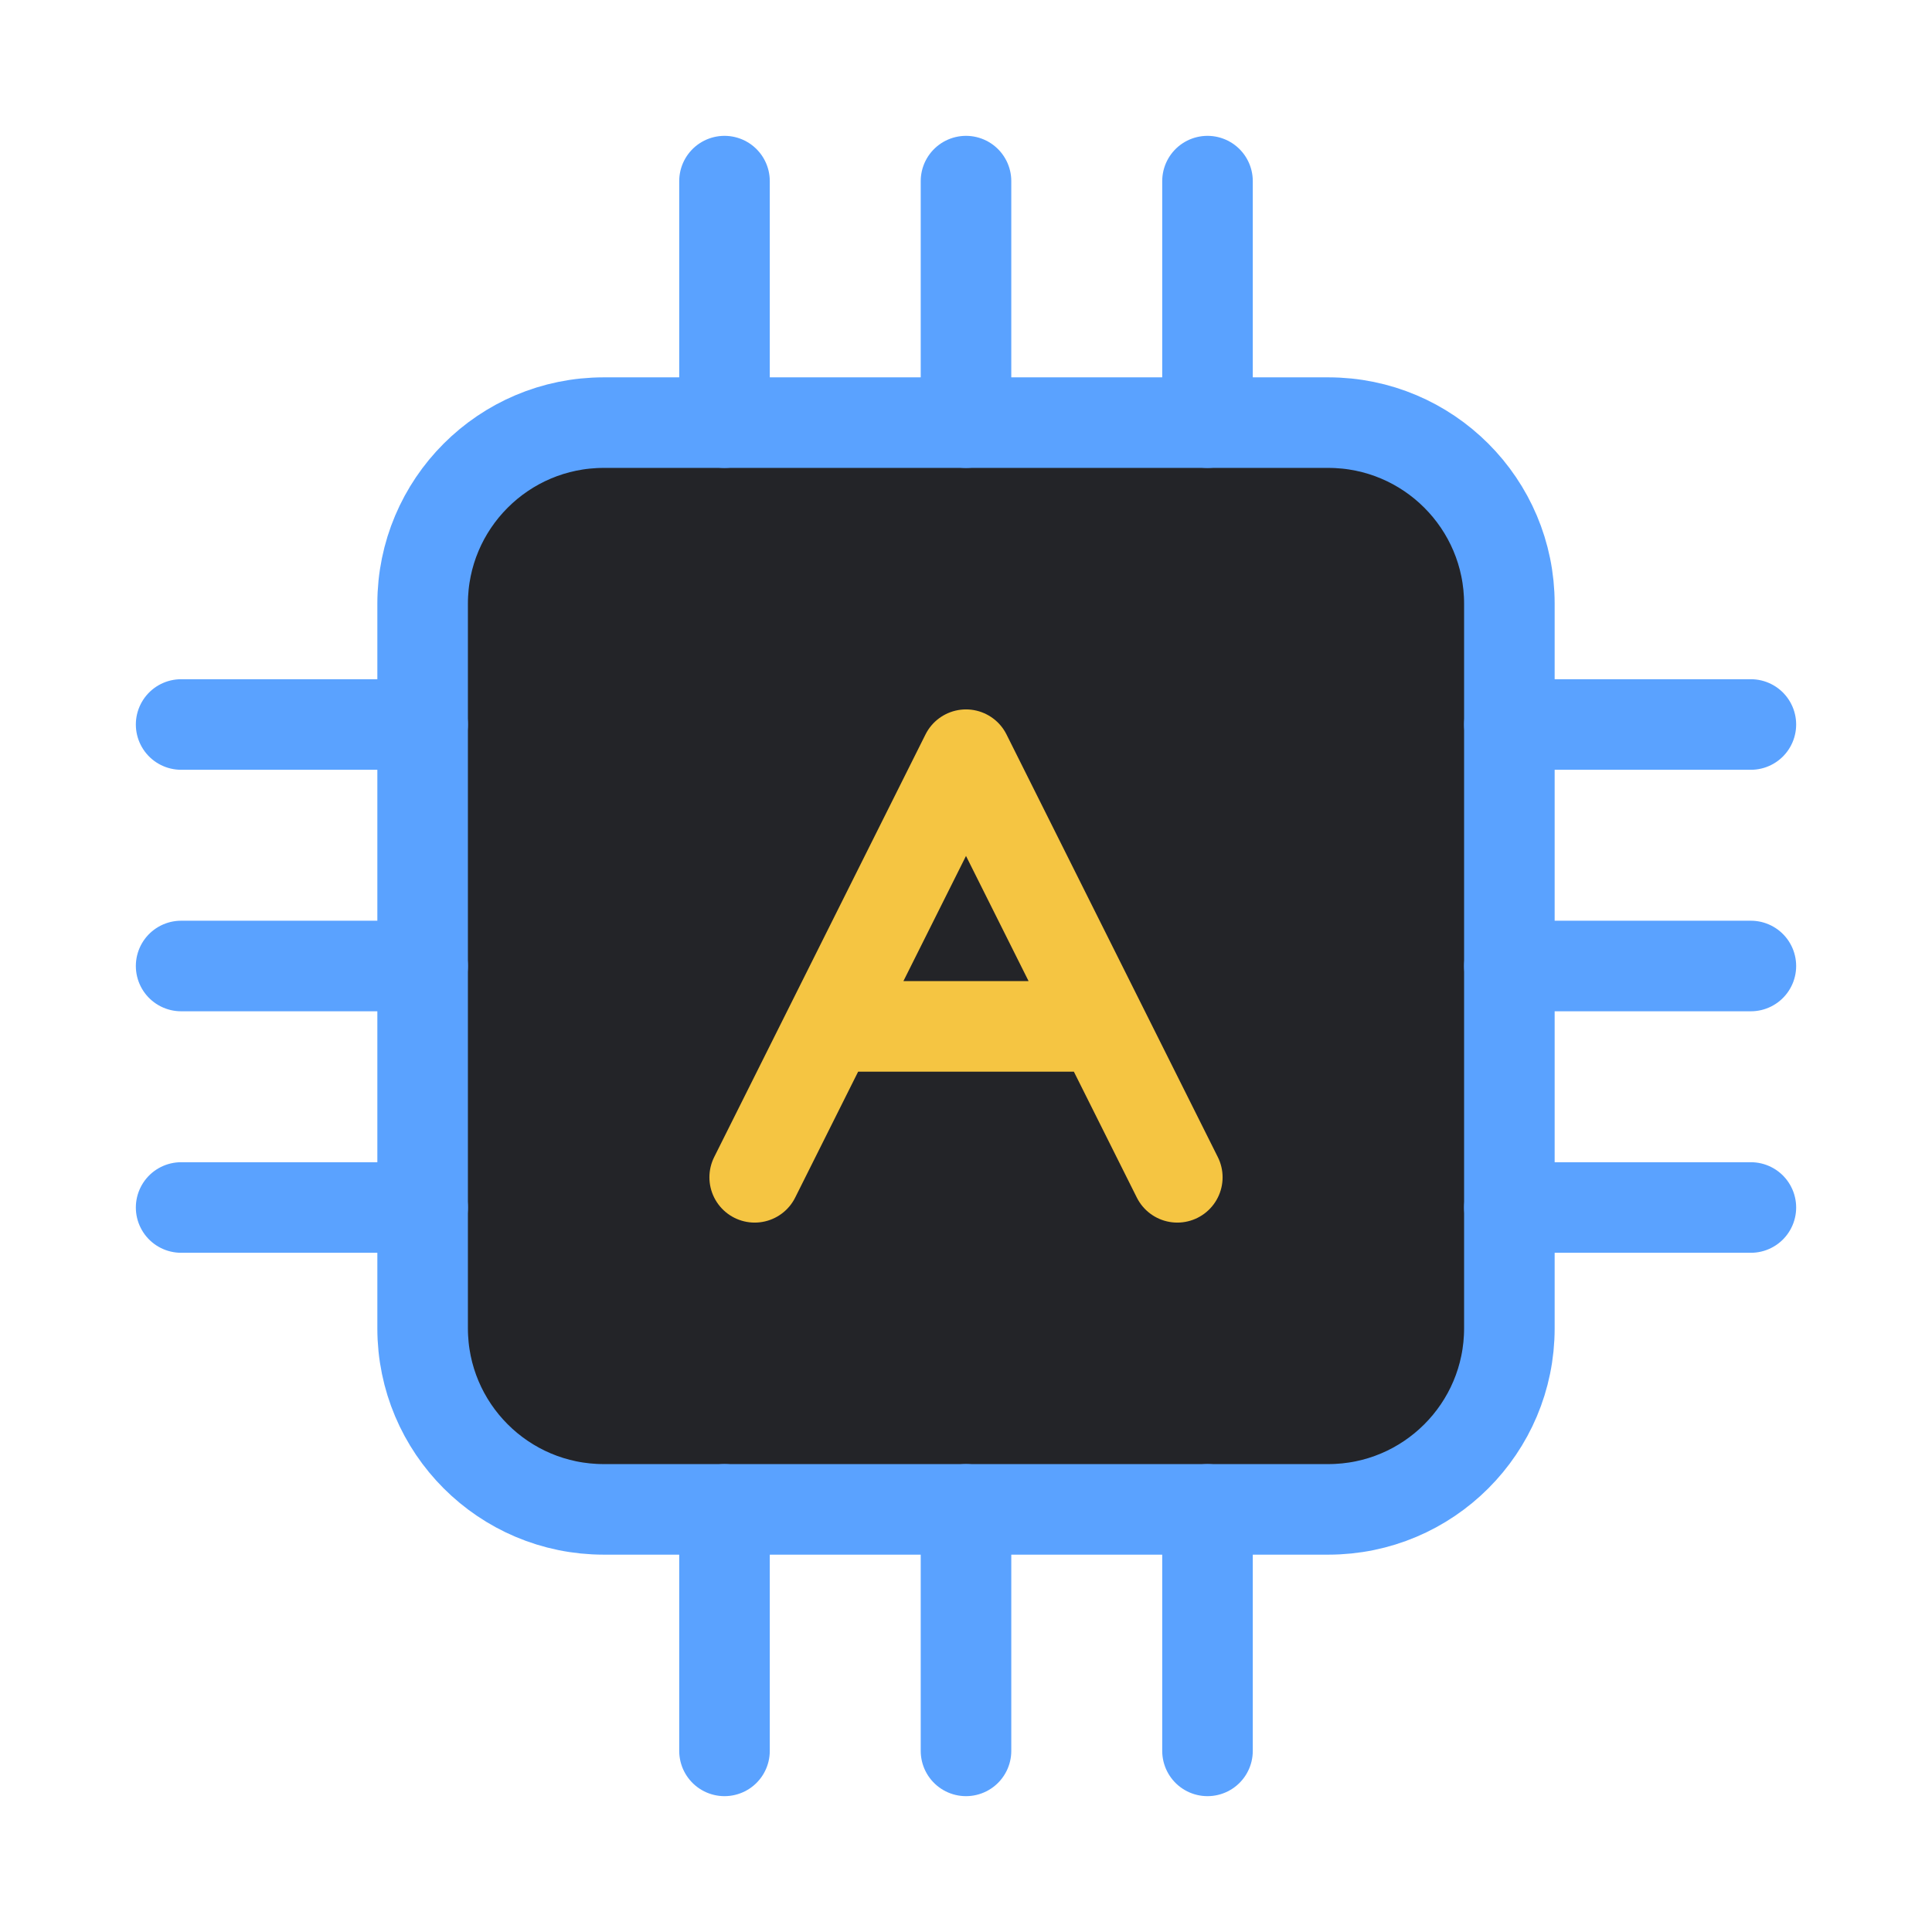
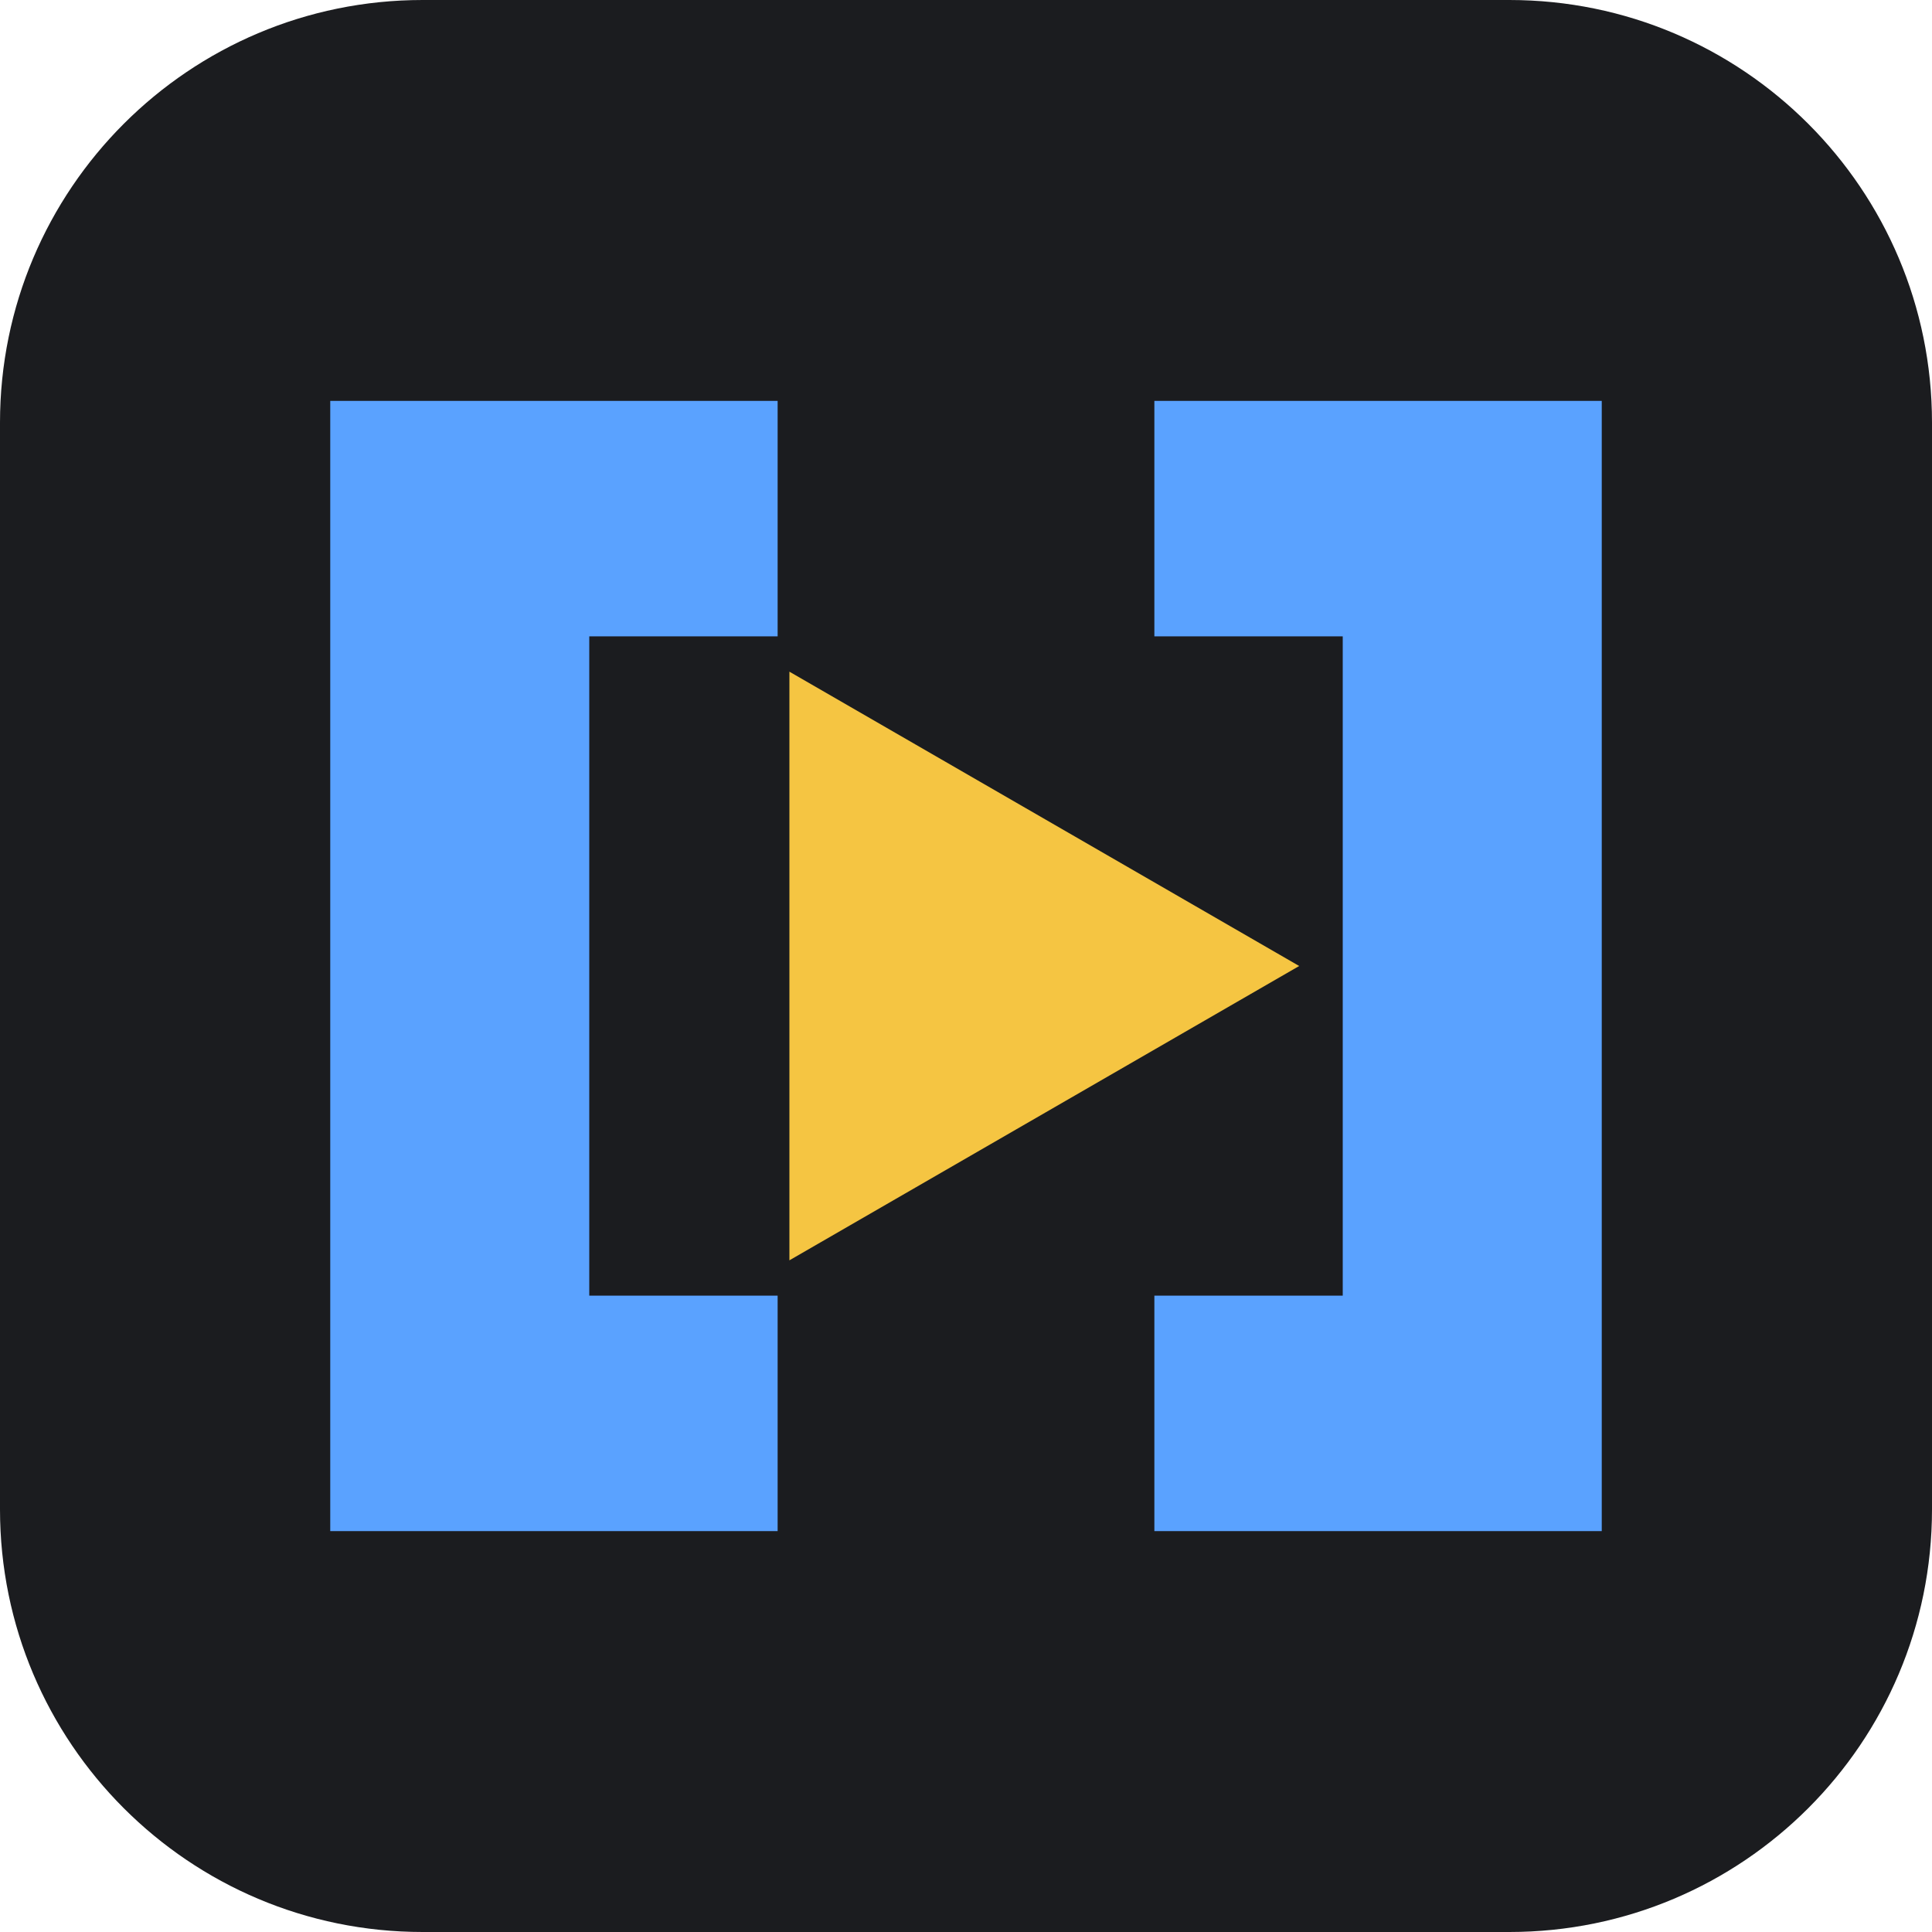
- <svg xmlns="http://www.w3.org/2000/svg" viewBox="0 0 64 64" role="img" aria-label="Assembly Studio">
-   <rect x="14" y="14" width="36" height="36" rx="6" fill="#232428" stroke="#5AA2FF" stroke-width="3" />
-   <g stroke="#5AA2FF" stroke-width="3" stroke-linecap="round">
-     <path d="M24 6v8M32 6v8M40 6v8M24 50v8M32 50v8M40 50v8M6 24h8M6 32h8M6 40h8M50 24h8M50 32h8M50 40h8" />
+ <svg xmlns="http://www.w3.org/2000/svg" viewBox="0 0 256 256" role="img" aria-labelledby="t">
+   <rect x="0" y="0" width="256" height="256" rx="56" fill="#1B1C1F" />
+   <g transform="translate(128 128) scale(0.78) translate(-128 -128)">
+     <path fill="#5AA2FF" d="M20 32 H96 V72 H64 V184 H96 V224 H20 Z M236 32 H160 V72 H192 V184 H160 V224 H236 Z" />
+     <path fill="#F5C542" d="M98 78 L98 178 L184.6 128 Z" />
  </g>
-   <path d="M25 39l7-14 7 14M28 34h8" fill="none" stroke="#F5C542" stroke-width="3" stroke-linecap="round" stroke-linejoin="round" />
</svg>
